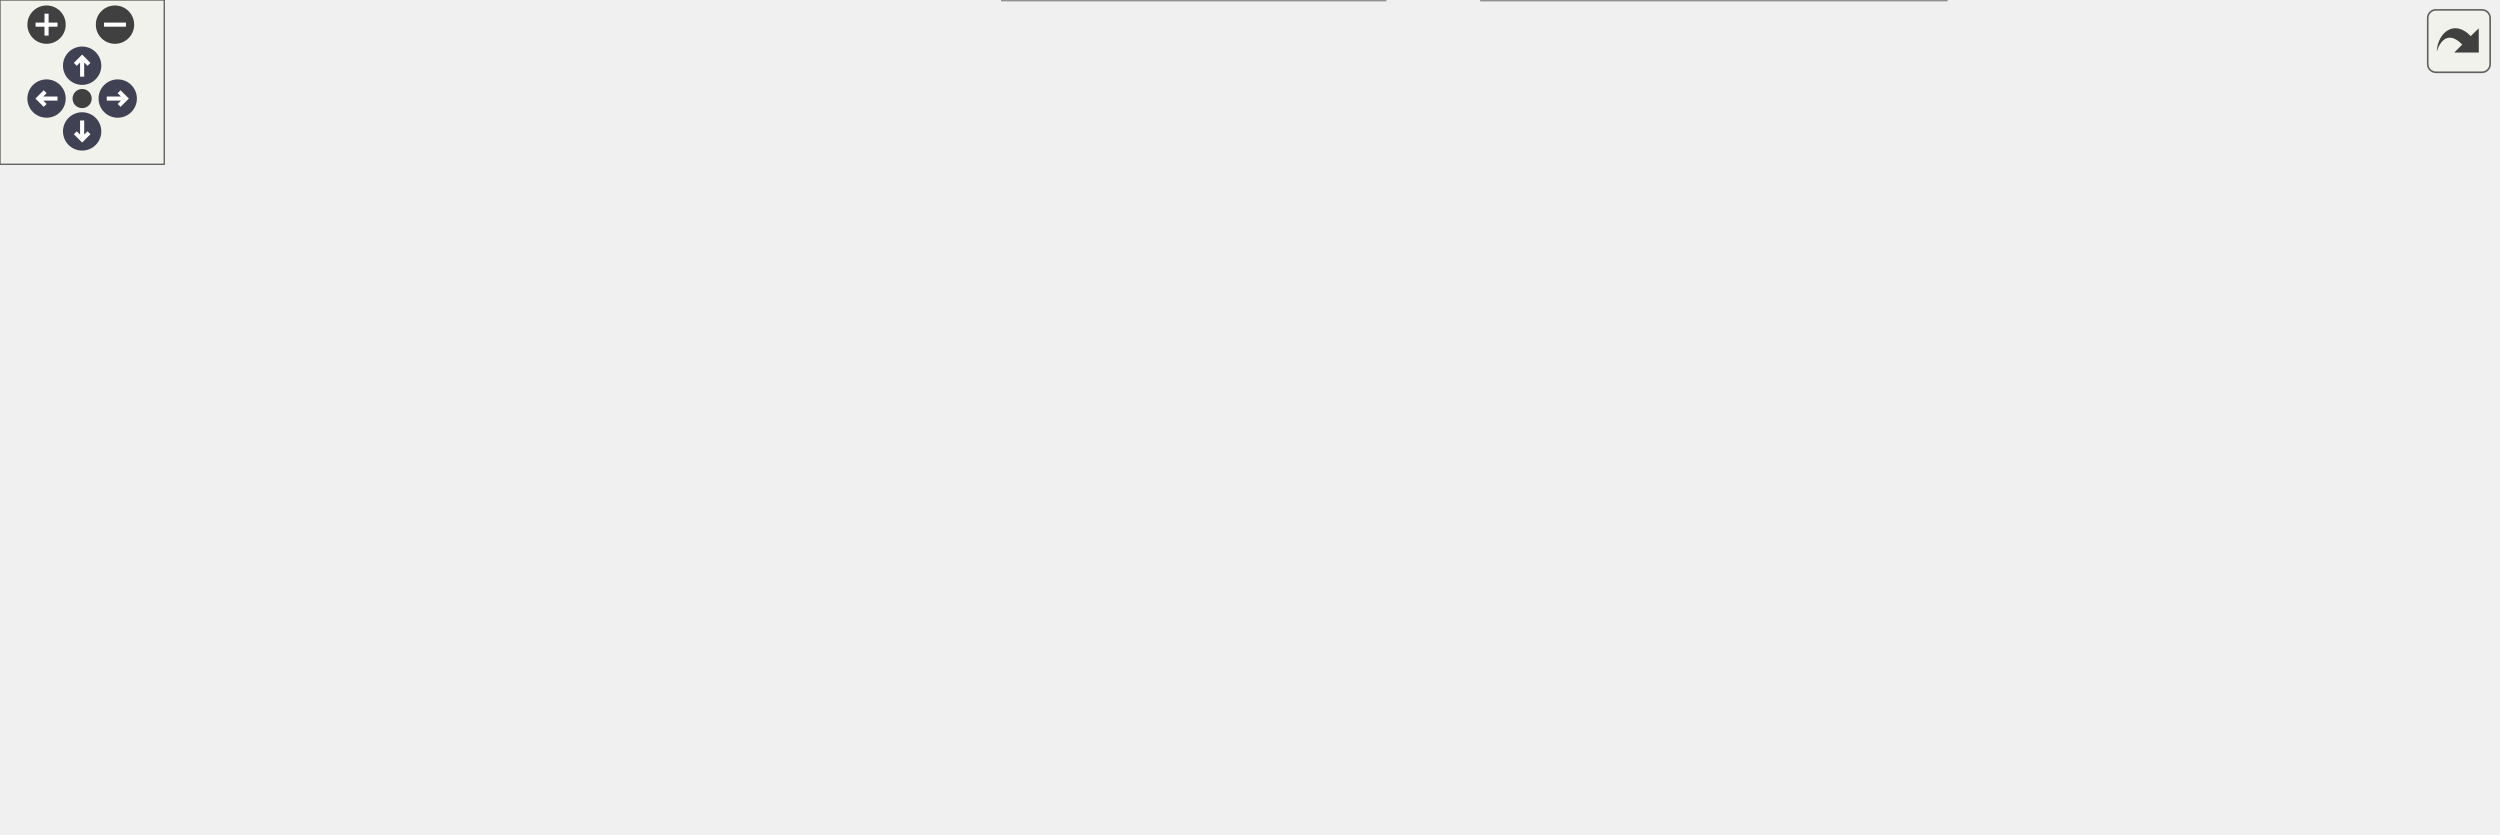
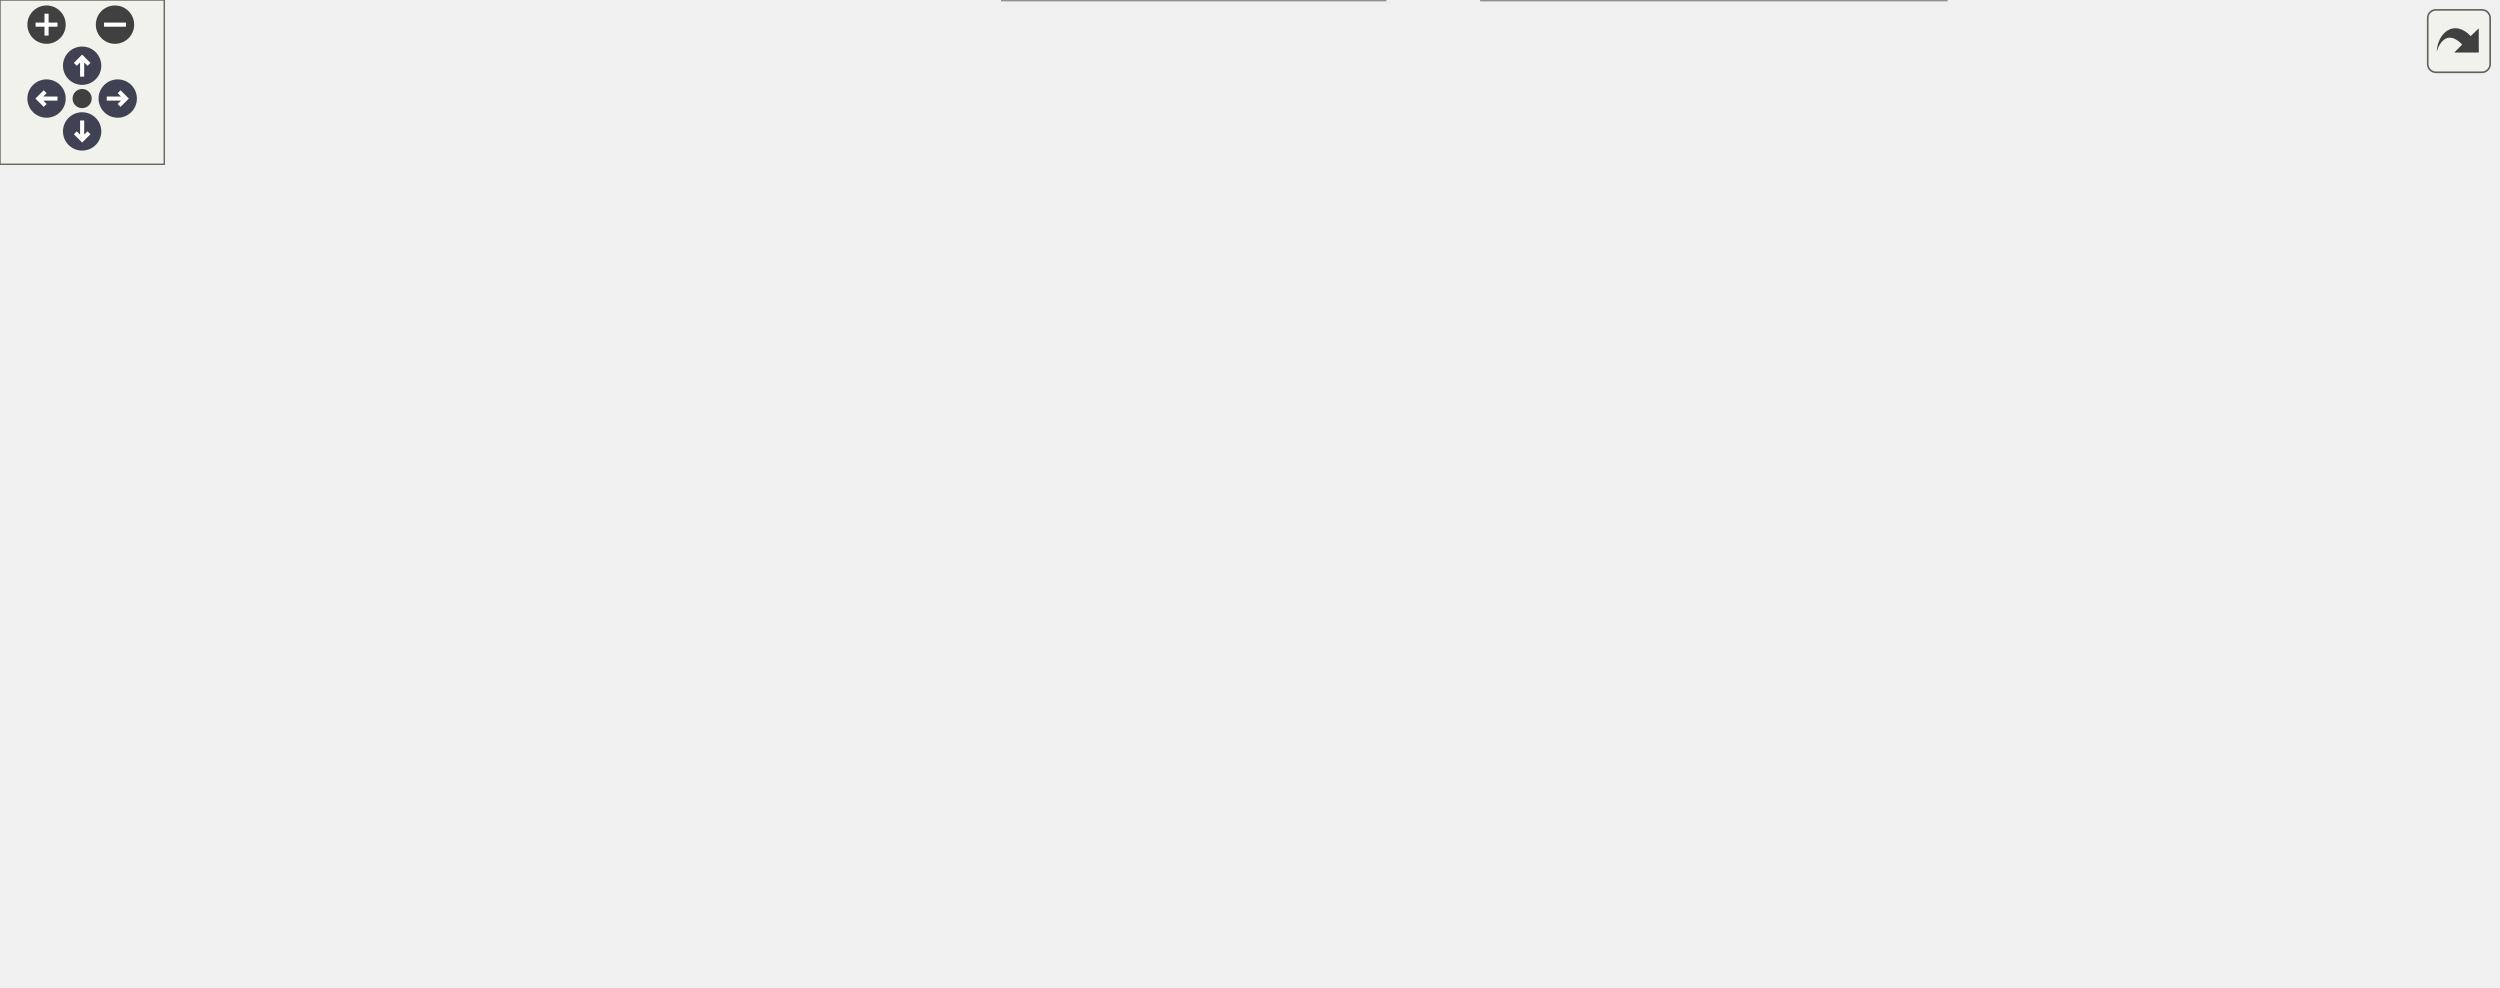
<svg xmlns="http://www.w3.org/2000/svg" xmlns:xlink="http://www.w3.org/1999/xlink" id="main" version="1.1" xml:space="preserve">
  <style type="text/css">
.node, .edge {opacity: 0.7;}
.node.selected, .edge.selected {opacity: 1;}
.edge:hover path { stroke: red; }
.edge:hover polygon { stroke: red; fill: red; }
</style>
  <defs>
    <circle id="rim" cx="0" cy="0" r="7" />
    <circle id="rim2" cx="0" cy="0" r="3.5" />
    <g id="zoomPlus">
      <use xlink:href="#rim" fill="#404040">
        <set attributeName="fill" to="#808080" begin="zoomplus.mouseover" end="zoomplus.mouseout" />
      </use>
      <path d="M-4,0h8M0,-4v8" fill="none" stroke="white" stroke-width="1.5" pointer-events="none" />
    </g>
    <g id="zoomMin">
      <use xlink:href="#rim" fill="#404040">
        <set attributeName="fill" to="#808080" begin="zoomminus.mouseover" end="zoomminus.mouseout" />
      </use>
      <path d="M-4,0h8" fill="none" stroke="white" stroke-width="1.5" pointer-events="none" />
    </g>
    <g id="arrowUp" transform="translate(30 24)">
      <use xlink:href="#rim" />
      <path pointer-events="none" fill="none" stroke="white" stroke-width="1.5" d="M0,-3.0v7 M-2.5,-0.5L0,-3.0L2.5,-0.5" />
    </g>
    <g id="arrowRight" transform="rotate(90) translate(36 -43)">
      <use xlink:href="#rim" />
      <path pointer-events="none" fill="none" stroke="white" stroke-width="1.5" d="M0,-3.0v7 M-2.5,-0.5L0,-3.0L2.5,-0.5" />
    </g>
    <g id="arrowDown" transform="rotate(180) translate(-30 -48)">
      <use xlink:href="#rim" />
      <path pointer-events="none" fill="none" stroke="white" stroke-width="1.5" d="M0,-3.0v7 M-2.5,-0.5L0,-3.0L2.5,-0.5" />
    </g>
    <g id="arrowLeft" transform="rotate(270) translate(-36 17)">
      <use xlink:href="#rim" />
      <path pointer-events="none" fill="none" stroke="white" stroke-width="1.5" d="M0,-3.0v7 M-2.5,-0.5L0,-3.0L2.5,-0.5" />
    </g>
    <g id="resetDef">
      <use xlink:href="#rim2" fill="#404040">
        <set attributeName="fill" to="#808080" begin="reset.mouseover" end="reset.mouseout" />
      </use>
    </g>
  </defs>
  <svg id="graph" class="graph">
    <g id="viewport">
      <g id="Node000001" class="node">
        <g id="a_Node000001">
          <a xlink:title="This file contains the flags to manipulate engine's funcitonality.">
-             <polygon fill="#999999" stroke="#666666" points="533.75,-244 390.25,-244 390.25,-224 533.75,-224 533.75,-244" />
-             <text text-anchor="middle" x="462" y="-230.5" font-family="Helvetica,sans-Serif" font-size="10.00">AEMisc/include/AEFlags.hpp</text>
+             <polygon fill="#999999" stroke="#666666" points="466.75,-300 323.25,-300 323.25,-280 466.75,-280 466.75,-300" />
+             <text text-anchor="middle" x="395" y="-286.5" font-family="Helvetica,sans-Serif" font-size="10.00">AEMisc/include/AEFlags.hpp</text>
          </a>
        </g>
      </g>
      <g id="Node000002" class="node">
        <g id="a_Node000002">
          <a xlink:href="../../de/d72/_a_e_frame_8hpp.html" target="_top" xlink:title=" ">
            <polygon fill="white" stroke="#666666" points="154,-132 0,-132 0,-112 154,-112 154,-132" />
            <text text-anchor="middle" x="77" y="-118.5" font-family="Helvetica,sans-Serif" font-size="10.00">AEFrame/include/AEFrame.hpp</text>
          </a>
        </g>
      </g>
      <g id="edge1_Node000001_Node000002" class="edge">
        <g id="a_edge1_Node000001_Node000002">
          <a xlink:title=" ">
-             <path fill="none" stroke="#63b8ff" d="M378.54,-232.15C315.83,-228.81 229.06,-218.35 159,-188 128.33,-174.71 99.39,-146.95 85.53,-132.38" />
-             <polygon fill="#63b8ff" stroke="#63b8ff" points="378.29,-235.64 388.45,-232.62 378.62,-228.65 378.29,-235.64" />
+             <path fill="none" stroke="#63b8ff" d="M355.71,-275.83C307.59,-258.89 224.4,-226.96 159,-188 130.91,-171.26 101.78,-145.93 86.96,-132.36" />
+             <polygon fill="#63b8ff" stroke="#63b8ff" points="354.56,-279.14 365.16,-279.12 356.86,-272.53 354.56,-279.14" />
          </a>
        </g>
      </g>
      <g id="Node000004" class="node">
        <g id="a_Node000004">
          <a xlink:href="../../d7/d4a/_a_e_trig_lookup_8hpp.html" target="_top" xlink:title="This file contains the engine's trigonometric function lookup tables.">
-             <polygon fill="white" stroke="#666666" points="716.38,-188 549.62,-188 549.62,-168 716.38,-168 716.38,-188" />
-             <text text-anchor="middle" x="633" y="-174.5" font-family="Helvetica,sans-Serif" font-size="10.00">AEMisc/include/AETrigLookup.hpp</text>
+             <polygon fill="white" stroke="#666666" points="722.38,-244 555.62,-244 555.62,-224 722.38,-224 722.38,-244" />
+             <text text-anchor="middle" x="639" y="-230.5" font-family="Helvetica,sans-Serif" font-size="10.00">AEMisc/include/AETrigLookup.hpp</text>
          </a>
        </g>
      </g>
      <g id="edge3_Node000001_Node000004" class="edge">
        <g id="a_edge3_Node000001_Node000004">
          <a xlink:title=" ">
-             <path fill="none" stroke="#63b8ff" d="M502.6,-220.18C533.43,-210.44 575.12,-197.28 602.98,-188.48" />
-             <polygon fill="#63b8ff" stroke="#63b8ff" points="501.71,-216.79 493.23,-223.14 503.82,-223.46 501.71,-216.79" />
+             <path fill="none" stroke="#63b8ff" d="M448.94,-277.06C493.29,-267.25 555.3,-253.52 596.27,-244.46" />
+             <polygon fill="#63b8ff" stroke="#63b8ff" points="448.27,-273.63 439.26,-279.21 449.78,-280.46 448.27,-273.63" />
          </a>
        </g>
      </g>
      <g id="Node000005" class="node">
        <g id="a_Node000005">
          <a xlink:href="../../de/de8/_a_e_utils_8hpp.html" target="_top" xlink:title="This file contains the engine's usefull utilities for trivial tasks.">
            <polygon fill="white" stroke="#666666" points="531.5,-188 392.5,-188 392.5,-168 531.5,-168 531.5,-188" />
            <text text-anchor="middle" x="462" y="-174.5" font-family="Helvetica,sans-Serif" font-size="10.00">AEMisc/include/AEUtils.hpp</text>
          </a>
        </g>
      </g>
      <g id="edge4_Node000001_Node000005" class="edge">
        <g id="a_edge4_Node000001_Node000005">
          <a xlink:title=" ">
-             <path fill="none" stroke="#63b8ff" d="M462,-212.13C462,-203.9 462,-194.85 462,-188.3" />
-             <polygon fill="#63b8ff" stroke="#63b8ff" points="458.5,-212.08 462,-222.08 465.5,-212.08 458.5,-212.08" />
+             <path fill="none" stroke="#63b8ff" d="M374.09,-272.07C360.28,-258.77 346.51,-239.91 357,-224 369.01,-205.79 390.08,-194.92 410.22,-188.44" />
+             <polygon fill="#63b8ff" stroke="#63b8ff" points="371.56,-274.5 381.35,-278.54 376.22,-269.27 371.56,-274.5" />
          </a>
        </g>
      </g>
      <g id="Node000015" class="node">
        <g id="a_Node000015">
+           <a xlink:href="../../d9/d6a/_a_e_utils_macros_8hpp.html" target="_top" xlink:title="This file contains the engine's usefull macros for trivial tasks.">
+             <polygon fill="white" stroke="#666666" points="537.62,-244 366.38,-244 366.38,-224 537.62,-224 537.62,-244" />
+             <text text-anchor="middle" x="452" y="-230.5" font-family="Helvetica,sans-Serif" font-size="10.00">AEMisc/include/AEUtilsMacros.hpp</text>
+           </a>
+         </g>
+       </g>
+       <g id="edge16_Node000001_Node000015" class="edge">
+         <g id="a_edge16_Node000001_Node000015">
+           <a xlink:title=" ">
+             <path fill="none" stroke="#63b8ff" d="M413.11,-271.85C422.74,-262.72 434.21,-251.86 442.19,-244.3" />
+             <polygon fill="#63b8ff" stroke="#63b8ff" points="410.88,-269.13 406.03,-278.55 415.69,-274.22 410.88,-269.13" />
+           </a>
+         </g>
+       </g>
+       <g id="Node000016" class="node">
+         <g id="a_Node000016">
          <a xlink:href="../../d7/d7f/_a_e_module_base_8hpp.html" target="_top" xlink:title=" ">
            <polygon fill="white" stroke="#666666" points="374.25,-188 167.75,-188 167.75,-168 374.25,-168 374.25,-188" />
            <text text-anchor="middle" x="271" y="-174.5" font-family="Helvetica,sans-Serif" font-size="10.00">AEModuleBase/include/AEModuleBase.hpp</text>
          </a>
        </g>
      </g>
-       <g id="edge16_Node000001_Node000015" class="edge">
-         <g id="a_edge16_Node000001_Node000015">
-           <a xlink:title=" ">
-             <path fill="none" stroke="#63b8ff" d="M418,-220.56C383.44,-210.79 336.06,-197.39 304.53,-188.48" />
-             <polygon fill="#63b8ff" stroke="#63b8ff" points="416.7,-223.83 427.27,-223.18 418.6,-217.09 416.7,-223.83" />
-           </a>
-         </g>
-       </g>
-       <g id="Node000016" class="node">
-         <g id="a_Node000016">
+       <g id="edge18_Node000001_Node000016" class="edge">
+         <g id="a_edge18_Node000001_Node000016">
+           <a xlink:title=" ">
+             <path fill="none" stroke="#63b8ff" d="M376,-272.15C349.54,-248.67 302.48,-206.93 281.55,-188.35" />
+             <polygon fill="#63b8ff" stroke="#63b8ff" points="373.49,-274.6 383.3,-278.62 378.14,-269.36 373.49,-274.6" />
+           </a>
+         </g>
+       </g>
+       <g id="Node000017" class="node">
+         <g id="a_Node000017">
          <a xlink:href="../../d7/d09/_a_e_vector_8hpp.html" target="_top" xlink:title=" ">
-             <polygon fill="white" stroke="#666666" points="889.75,-188 734.25,-188 734.25,-168 889.75,-168 889.75,-188" />
-             <text text-anchor="middle" x="812" y="-174.5" font-family="Helvetica,sans-Serif" font-size="10.00">AEVector/include/AEVector.hpp</text>
-           </a>
-         </g>
-       </g>
-       <g id="edge21_Node000001_Node000016" class="edge">
-         <g id="a_edge21_Node000001_Node000016">
-           <a xlink:title=" ">
-             <path fill="none" stroke="#63b8ff" d="M534.56,-221.81C598.44,-211.95 690.44,-197.76 750.7,-188.46" />
-             <polygon fill="#63b8ff" stroke="#63b8ff" points="534.21,-218.32 524.86,-223.3 535.28,-225.24 534.21,-218.32" />
+             <polygon fill="white" stroke="#666666" points="895.75,-244 740.25,-244 740.25,-224 895.75,-224 895.75,-244" />
+             <text text-anchor="middle" x="818" y="-230.5" font-family="Helvetica,sans-Serif" font-size="10.00">AEVector/include/AEVector.hpp</text>
+           </a>
+         </g>
+       </g>
+       <g id="edge23_Node000001_Node000017" class="edge">
+         <g id="a_edge23_Node000001_Node000017">
+           <a xlink:title=" ">
+             <path fill="none" stroke="#63b8ff" d="M478.37,-278.36C555.71,-268.48 669.72,-253.93 743.93,-244.46" />
+             <polygon fill="#63b8ff" stroke="#63b8ff" points="478.21,-274.85 468.74,-279.59 479.1,-281.79 478.21,-274.85" />
          </a>
        </g>
      </g>
      <g id="Node000003" class="node">
        <g id="a_Node000003">
          <a xlink:href="../../dc/dc6/_a_e_timer_8hpp.html" target="_top" xlink:title=" ">
            <polygon fill="white" stroke="#666666" points="150.25,-76 3.75,-76 3.75,-56 150.25,-56 150.25,-76" />
            <text text-anchor="middle" x="77" y="-62.5" font-family="Helvetica,sans-Serif" font-size="10.00">AETimer/include/AETimer.hpp</text>
          </a>
        </g>
      </g>
      <g id="edge2_Node000002_Node000003" class="edge">
        <g id="a_edge2_Node000002_Node000003">
          <a xlink:title=" ">
            <path fill="none" stroke="#63b8ff" d="M77,-100.13C77,-91.9 77,-82.85 77,-76.3" />
            <polygon fill="#63b8ff" stroke="#63b8ff" points="73.5,-100.08 77,-110.08 80.5,-100.08 73.5,-100.08" />
          </a>
        </g>
      </g>
      <g id="Node000006" class="node">
        <g id="a_Node000006">
          <a xlink:href="../../dc/dc6/_a_e_log_entry_8hpp.html" target="_top" xlink:title=" ">
            <polygon fill="white" stroke="#666666" points="569.75,-132 372.25,-132 372.25,-112 569.75,-112 569.75,-132" />
            <text text-anchor="middle" x="471" y="-118.5" font-family="Helvetica,sans-Serif" font-size="10.00">AECustomTypes/include/AELogEntry.hpp</text>
          </a>
        </g>
      </g>
      <g id="edge5_Node000005_Node000006" class="edge">
        <g id="a_edge5_Node000005_Node000006">
          <a xlink:title=" ">
            <path fill="none" stroke="#63b8ff" d="M465.43,-156.43C466.82,-148.11 468.34,-138.93 469.45,-132.3" />
            <polygon fill="#63b8ff" stroke="#63b8ff" points="462.01,-155.66 463.82,-166.1 468.91,-156.81 462.01,-155.66" />
          </a>
        </g>
      </g>
      <g id="Node000011" class="node">
        <g id="a_Node000011">
          <a xlink:href="../../d3/dda/_a_e_file_reader_8hpp.html" target="_top" xlink:title=" ">
            <polygon fill="white" stroke="#666666" points="779.75,-132 588.25,-132 588.25,-112 779.75,-112 779.75,-132" />
            <text text-anchor="middle" x="684" y="-118.5" font-family="Helvetica,sans-Serif" font-size="10.00">AEFileReader/include/AEFileReader.hpp</text>
          </a>
        </g>
      </g>
      <g id="edge10_Node000005_Node000011" class="edge">
        <g id="a_edge10_Node000005_Node000011">
          <a xlink:title=" ">
            <path fill="none" stroke="#63b8ff" d="M512.11,-164.81C552.39,-155.01 608.16,-141.45 645.12,-132.46" />
            <polygon fill="#63b8ff" stroke="#63b8ff" points="511.28,-161.41 502.39,-167.17 512.94,-168.21 511.28,-161.41" />
          </a>
        </g>
      </g>
      <g id="Node000013" class="node">
        <g id="a_Node000013">
          <a xlink:href="../../db/da4/_a_e_file_writer_8hpp.html" target="_top" xlink:title=" ">
            <polygon fill="white" stroke="#666666" points="354.25,-132 171.75,-132 171.75,-112 354.25,-112 354.25,-132" />
            <text text-anchor="middle" x="263" y="-118.5" font-family="Helvetica,sans-Serif" font-size="10.00">AEFileWriter/include/AEFileWriter.hpp</text>
          </a>
        </g>
      </g>
      <g id="edge13_Node000005_Node000013" class="edge">
        <g id="a_edge13_Node000005_Node000013">
          <a xlink:title=" ">
            <path fill="none" stroke="#63b8ff" d="M416.62,-164.69C380.58,-154.91 330.92,-141.43 297.93,-132.48" />
            <polygon fill="#63b8ff" stroke="#63b8ff" points="415.31,-167.96 425.88,-167.2 417.14,-161.2 415.31,-167.96" />
          </a>
        </g>
      </g>
      <g id="Node000007" class="node">
        <g id="a_Node000007">
          <a xlink:href="../../d0/dab/_a_e_log_parser_8hpp.html" target="_top" xlink:title=" ">
            <polygon fill="white" stroke="#666666" points="719.5,-76 532.5,-76 532.5,-56 719.5,-56 719.5,-76" />
            <text text-anchor="middle" x="626" y="-62.5" font-family="Helvetica,sans-Serif" font-size="10.00">AELogParser/include/AELogParser.hpp</text>
          </a>
        </g>
      </g>
      <g id="edge6_Node000006_Node000007" class="edge">
        <g id="a_edge6_Node000006_Node000007">
          <a xlink:title=" ">
            <path fill="none" stroke="#63b8ff" d="M508.54,-107.92C536.41,-98.21 573.76,-85.2 598.79,-76.48" />
            <polygon fill="#63b8ff" stroke="#63b8ff" points="507.72,-104.5 499.43,-111.1 510.02,-111.11 507.72,-104.5" />
          </a>
        </g>
      </g>
      <g id="Node000009" class="node">
        <g id="a_Node000009">
          <a xlink:href="../../d4/d9f/_a_e_logger_8hpp.html" target="_top" xlink:title=" ">
            <polygon fill="white" stroke="#666666" points="514.5,-76 357.5,-76 357.5,-56 514.5,-56 514.5,-76" />
            <text text-anchor="middle" x="436" y="-62.5" font-family="Helvetica,sans-Serif" font-size="10.00">AELogger/include/AELogger.hpp</text>
          </a>
        </g>
      </g>
      <g id="edge8_Node000006_Node000009" class="edge">
        <g id="a_edge8_Node000006_Node000009">
          <a xlink:title=" ">
            <path fill="none" stroke="#63b8ff" d="M458.78,-102.15C453.11,-93.4 446.62,-83.39 442.03,-76.3" />
            <polygon fill="#63b8ff" stroke="#63b8ff" points="455.7,-103.84 464.08,-110.32 461.58,-100.03 455.7,-103.84" />
          </a>
        </g>
      </g>
      <g id="Node000008" class="node">
        <g id="a_Node000008">
          <a xlink:href="../../d2/d77/_a_e_log_parser_8cpp.html" target="_top" xlink:title=" ">
            <polygon fill="white" stroke="#666666" points="710.88,-20 541.12,-20 541.12,0 710.88,0 710.88,-20" />
            <text text-anchor="middle" x="626" y="-6.5" font-family="Helvetica,sans-Serif" font-size="10.00">AELogParser/src/AELogParser.cpp</text>
          </a>
        </g>
      </g>
      <g id="edge7_Node000007_Node000008" class="edge">
        <g id="a_edge7_Node000007_Node000008">
          <a xlink:title=" ">
            <path fill="none" stroke="#63b8ff" d="M626,-44.13C626,-35.9 626,-26.85 626,-20.3" />
            <polygon fill="#63b8ff" stroke="#63b8ff" points="622.5,-44.08 626,-54.08 629.5,-44.08 622.5,-44.08" />
          </a>
        </g>
      </g>
      <g id="Node000010" class="node">
        <g id="a_Node000010">
          <a xlink:href="../../db/da0/_a_e_logger_8cpp.html" target="_top" xlink:title=" ">
            <polygon fill="white" stroke="#666666" points="505.88,-20 366.12,-20 366.12,0 505.88,0 505.88,-20" />
            <text text-anchor="middle" x="436" y="-6.5" font-family="Helvetica,sans-Serif" font-size="10.00">AELogger/src/AELogger.cpp</text>
          </a>
        </g>
      </g>
      <g id="edge9_Node000009_Node000010" class="edge">
        <g id="a_edge9_Node000009_Node000010">
          <a xlink:title=" ">
            <path fill="none" stroke="#63b8ff" d="M436,-44.13C436,-35.9 436,-26.85 436,-20.3" />
            <polygon fill="#63b8ff" stroke="#63b8ff" points="432.5,-44.08 436,-54.08 439.5,-44.08 432.5,-44.08" />
          </a>
        </g>
      </g>
      <g id="edge12_Node000011_Node000007" class="edge">
        <g id="a_edge12_Node000011_Node000007">
          <a xlink:title=" ">
            <path fill="none" stroke="#63b8ff" d="M665.58,-103.85C655.77,-94.72 644.1,-83.86 635.99,-76.3" />
            <polygon fill="#63b8ff" stroke="#63b8ff" points="663.09,-106.31 672.79,-110.56 667.86,-101.19 663.09,-106.31" />
          </a>
        </g>
      </g>
      <g id="Node000012" class="node">
        <g id="a_Node000012">
          <a xlink:href="../../d9/d6e/_a_e_file_reader_8cpp.html" target="_top" xlink:title=" ">
            <polygon fill="white" stroke="#666666" points="912.12,-76 737.88,-76 737.88,-56 912.12,-56 912.12,-76" />
            <text text-anchor="middle" x="825" y="-62.5" font-family="Helvetica,sans-Serif" font-size="10.00">AEFileReader/src/AEFileReader.cpp</text>
          </a>
        </g>
      </g>
      <g id="edge11_Node000011_Node000012" class="edge">
        <g id="a_edge11_Node000011_Node000012">
          <a xlink:title=" ">
            <path fill="none" stroke="#63b8ff" d="M719.17,-107.53C744.4,-97.87 777.78,-85.08 800.25,-76.48" />
            <polygon fill="#63b8ff" stroke="#63b8ff" points="718.06,-104.21 709.97,-111.05 720.56,-110.74 718.06,-104.21" />
          </a>
        </g>
      </g>
      <g id="edge15_Node000013_Node000009" class="edge">
        <g id="a_edge15_Node000013_Node000009">
          <a xlink:title=" ">
            <path fill="none" stroke="#63b8ff" d="M304.08,-108.18C335.26,-98.44 377.44,-85.28 405.63,-76.48" />
            <polygon fill="#63b8ff" stroke="#63b8ff" points="303.08,-104.82 294.58,-111.14 305.17,-111.5 303.08,-104.82" />
          </a>
        </g>
      </g>
      <g id="Node000014" class="node">
        <g id="a_Node000014">
          <a xlink:href="../../d0/d56/_a_e_file_writer_8cpp.html" target="_top" xlink:title=" ">
            <polygon fill="white" stroke="#666666" points="339.62,-76 174.38,-76 174.38,-56 339.62,-56 339.62,-76" />
            <text text-anchor="middle" x="257" y="-62.5" font-family="Helvetica,sans-Serif" font-size="10.00">AEFileWriter/src/AEFileWriter.cpp</text>
          </a>
        </g>
      </g>
      <g id="edge14_Node000013_Node000014" class="edge">
        <g id="a_edge14_Node000013_Node000014">
          <a xlink:title=" ">
            <path fill="none" stroke="#63b8ff" d="M260.71,-100.43C259.79,-92.11 258.77,-82.93 258.03,-76.3" />
            <polygon fill="#63b8ff" stroke="#63b8ff" points="257.2,-100.54 261.79,-110.09 264.16,-99.76 257.2,-100.54" />
          </a>
        </g>
      </g>
-       <g id="edge20_Node000015_Node000002" class="edge">
-         <g id="a_edge20_Node000015_Node000002">
+       <g id="edge17_Node000015_Node000005" class="edge">
+         <g id="a_edge17_Node000015_Node000005">
+           <a xlink:title=" ">
+             <path fill="none" stroke="#63b8ff" d="M455.81,-212.43C457.35,-204.11 459.05,-194.93 460.28,-188.3" />
+             <polygon fill="#63b8ff" stroke="#63b8ff" points="452.4,-211.64 454.02,-222.11 459.28,-212.91 452.4,-211.64" />
+           </a>
+         </g>
+       </g>
+       <g id="edge22_Node000016_Node000002" class="edge">
+         <g id="a_edge22_Node000016_Node000002">
          <a xlink:title=" ">
            <path fill="none" stroke="#63b8ff" d="M226.31,-164.56C191.21,-154.79 143.08,-141.39 111.06,-132.48" />
            <polygon fill="#63b8ff" stroke="#63b8ff" points="225.18,-167.88 235.75,-167.19 227.05,-161.13 225.18,-167.88" />
          </a>
        </g>
      </g>
-       <g id="edge17_Node000015_Node000006" class="edge">
-         <g id="a_edge17_Node000015_Node000006">
+       <g id="edge19_Node000016_Node000006" class="edge">
+         <g id="a_edge19_Node000016_Node000006">
          <a xlink:title=" ">
            <path fill="none" stroke="#63b8ff" d="M316.61,-164.69C352.83,-154.91 402.73,-141.43 435.89,-132.48" />
            <polygon fill="#63b8ff" stroke="#63b8ff" points="316.04,-161.21 307.3,-167.2 317.87,-167.97 316.04,-161.21" />
          </a>
        </g>
      </g>
-       <g id="edge18_Node000015_Node000011" class="edge">
-         <g id="a_edge18_Node000015_Node000011">
+       <g id="edge20_Node000016_Node000011" class="edge">
+         <g id="a_edge20_Node000016_Node000011">
          <a xlink:title=" ">
            <path fill="none" stroke="#63b8ff" d="M354.75,-166.05C430.2,-156.18 539.97,-141.83 611.67,-132.46" />
            <polygon fill="#63b8ff" stroke="#63b8ff" points="354.37,-162.57 344.91,-167.34 355.28,-169.51 354.37,-162.57" />
          </a>
        </g>
      </g>
-       <g id="edge19_Node000015_Node000013" class="edge">
-         <g id="a_edge19_Node000015_Node000013">
+       <g id="edge21_Node000016_Node000013" class="edge">
+         <g id="a_edge21_Node000016_Node000013">
          <a xlink:title=" ">
            <path fill="none" stroke="#63b8ff" d="M267.95,-156.43C266.72,-148.11 265.36,-138.93 264.38,-132.3" />
            <polygon fill="#63b8ff" stroke="#63b8ff" points="264.46,-156.72 269.38,-166.1 271.38,-155.69 264.46,-156.72" />
          </a>
        </g>
      </g>
    </g>
  </svg>
  <g id="navigator" transform="translate(0 0)" fill="#404254">
    <rect fill="#f2f5e9" fill-opacity="0.5" stroke="#606060" stroke-width=".5" x="0" y="0" width="60" height="60" />
    <use id="zoomplus" xlink:href="#zoomPlus" x="17" y="9" />
    <use id="zoomminus" xlink:href="#zoomMin" x="42" y="9" />
    <use id="reset" xlink:href="#resetDef" x="30" y="36" />
    <use id="arrowup" xlink:href="#arrowUp" x="0" y="0" />
    <use id="arrowright" xlink:href="#arrowRight" x="0" y="0" />
    <use id="arrowdown" xlink:href="#arrowDown" x="0" y="0" />
    <use id="arrowleft" xlink:href="#arrowLeft" x="0" y="0" />
  </g>
  <svg viewBox="0 0 15 15" width="100%" height="30px" preserveAspectRatio="xMaxYMin meet">
    <g id="arrow_out" transform="scale(0.3 0.3)">
      <a xlink:href="_a_e_flags_8hpp__dep__incl_org.svg" target="_base">
        <rect id="button" ry="5" rx="5" y="6" x="6" height="38" width="38" fill="#f2f5e9" fill-opacity="0.5" stroke="#606060" stroke-width="1.0" />
        <path id="arrow" d="M 11.5,31.437 C 11.94,20.098 22.043,11.323 32.159,21.979 L 37.069,17.246 C 37.069,17.246 37.088,32 37.088,32 L 22.16,31.978 C 22.16,31.978 26.998,27.14 26.998,27.14 C 18.529,18.264 13.292,25.23 11.5,31.437 z" style="fill:#404040;" />
      </a>
    </g>
  </svg>
  <style type="text/css">

[data-mouse-over-selected='false'] { opacity: 0.7; }
[data-mouse-over-selected='true']  { opacity: 1.0; }

</style>
</svg>
